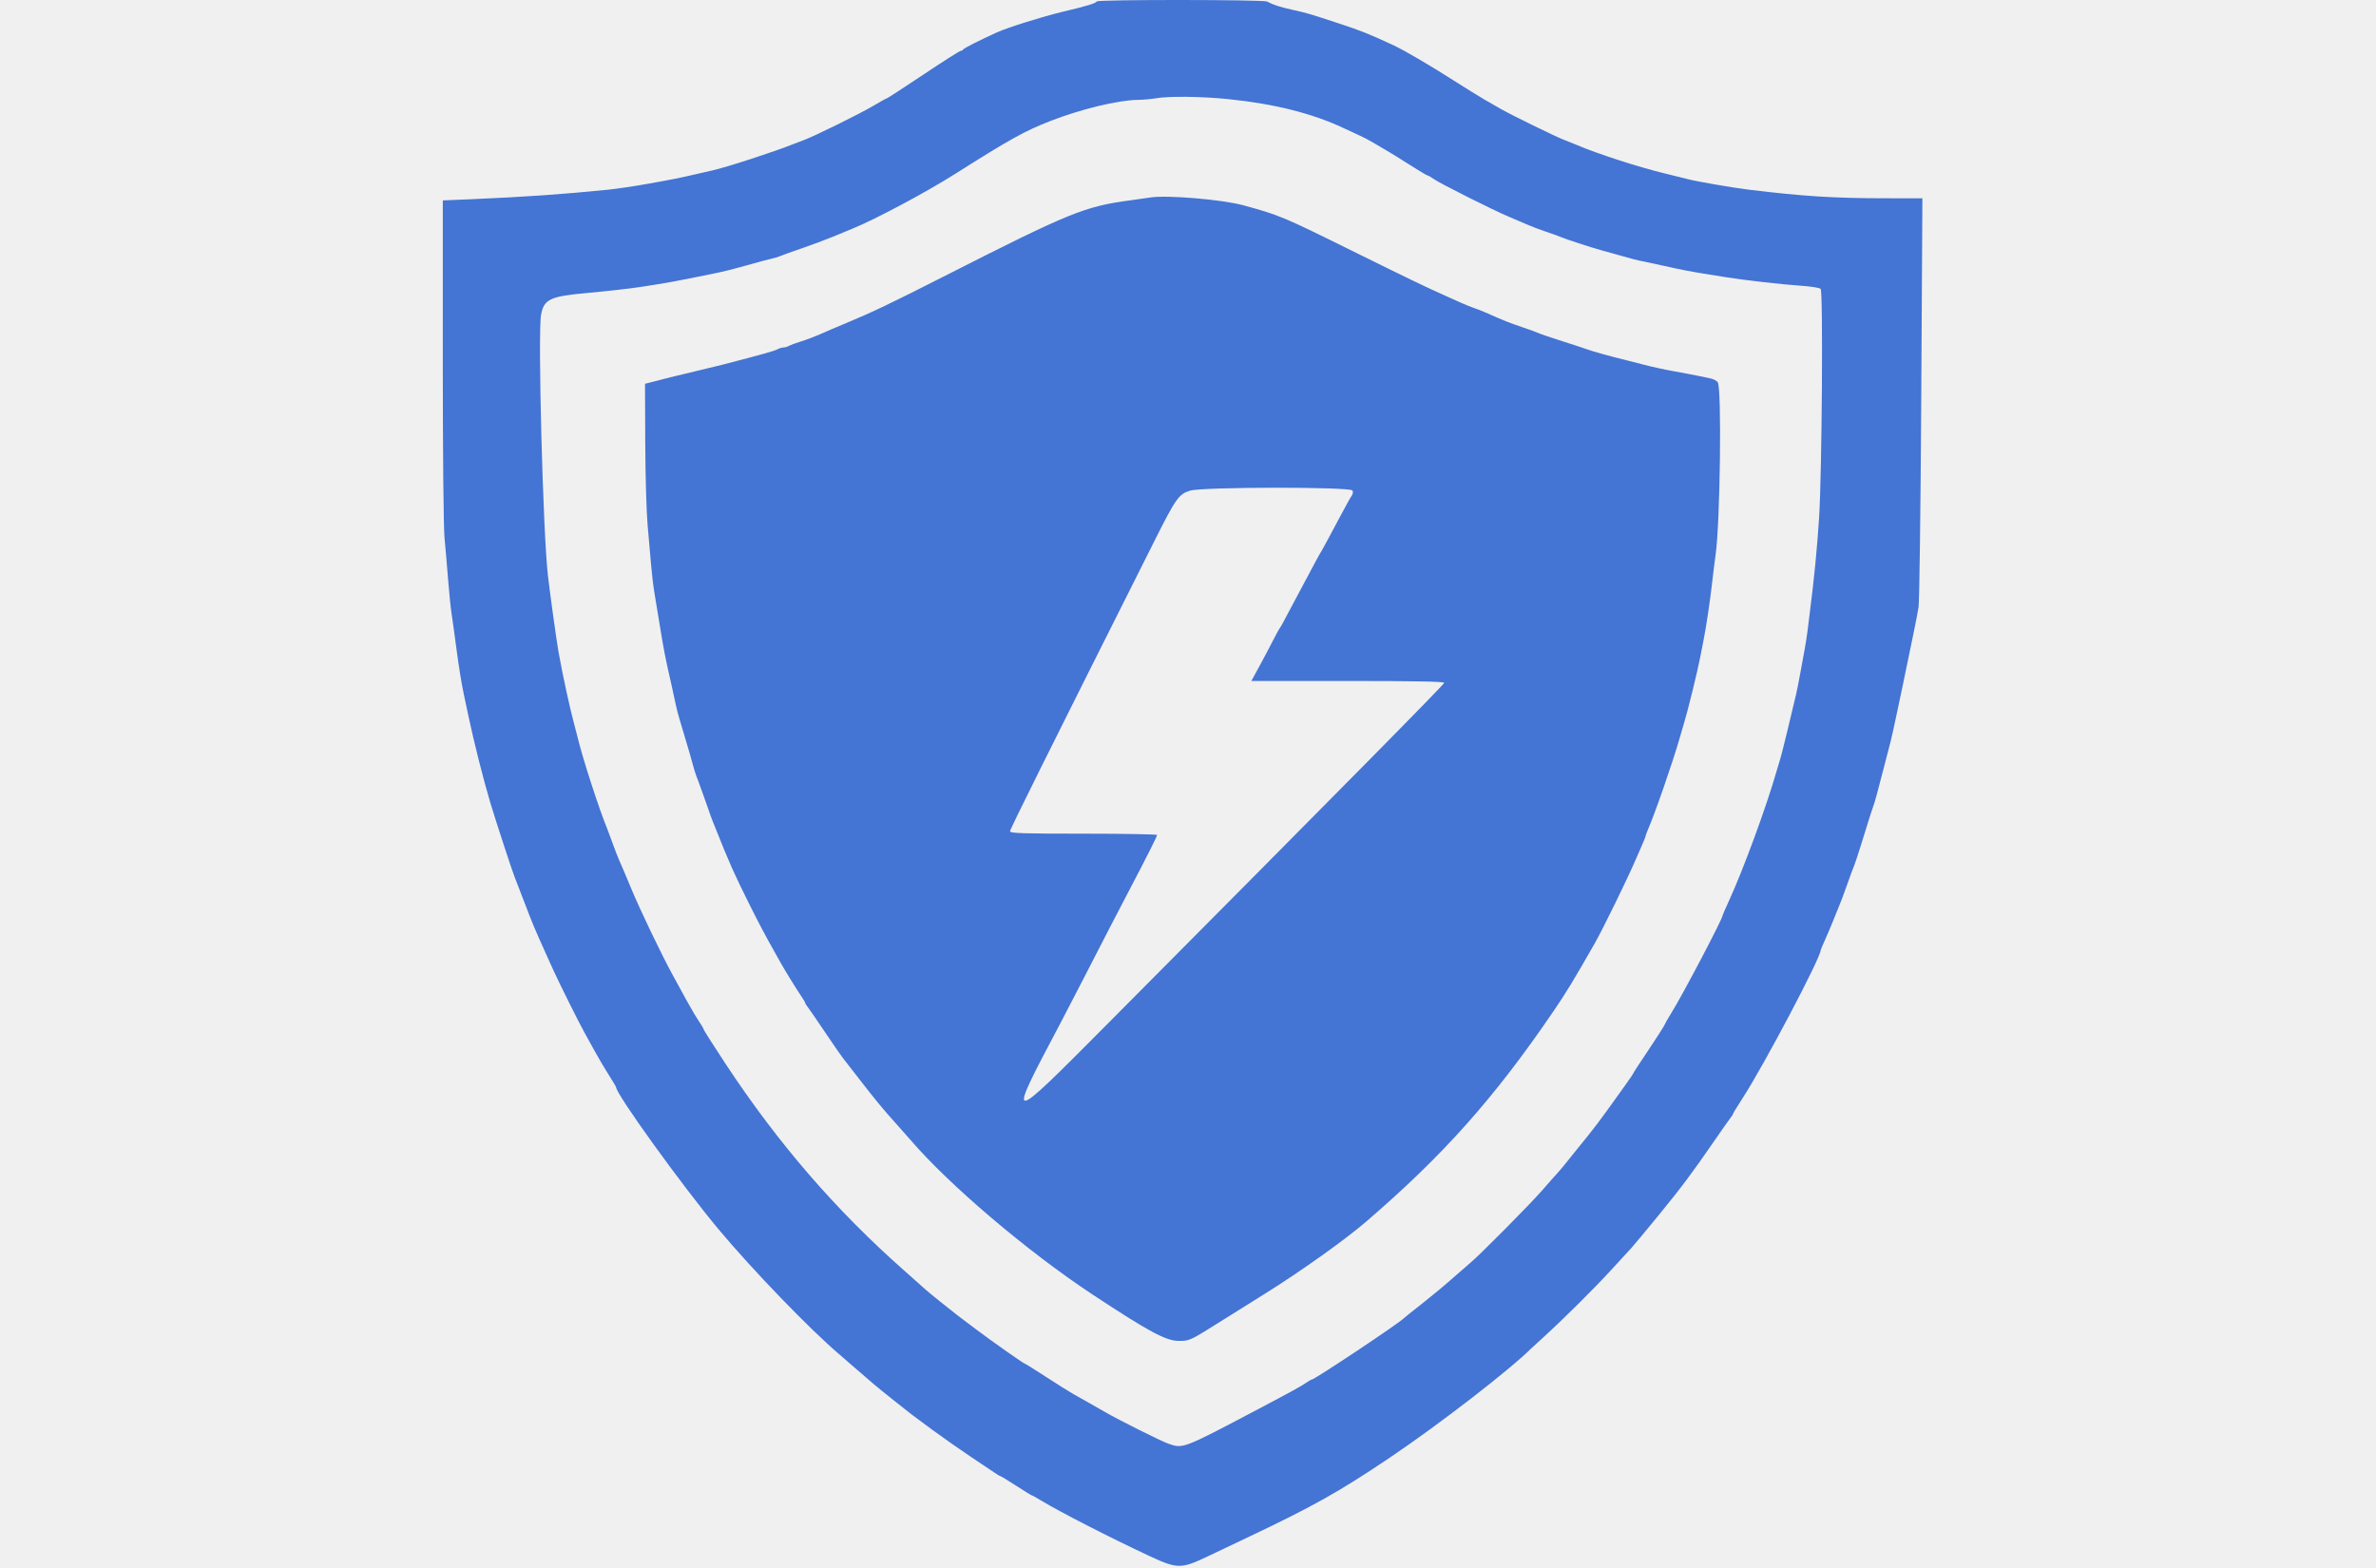
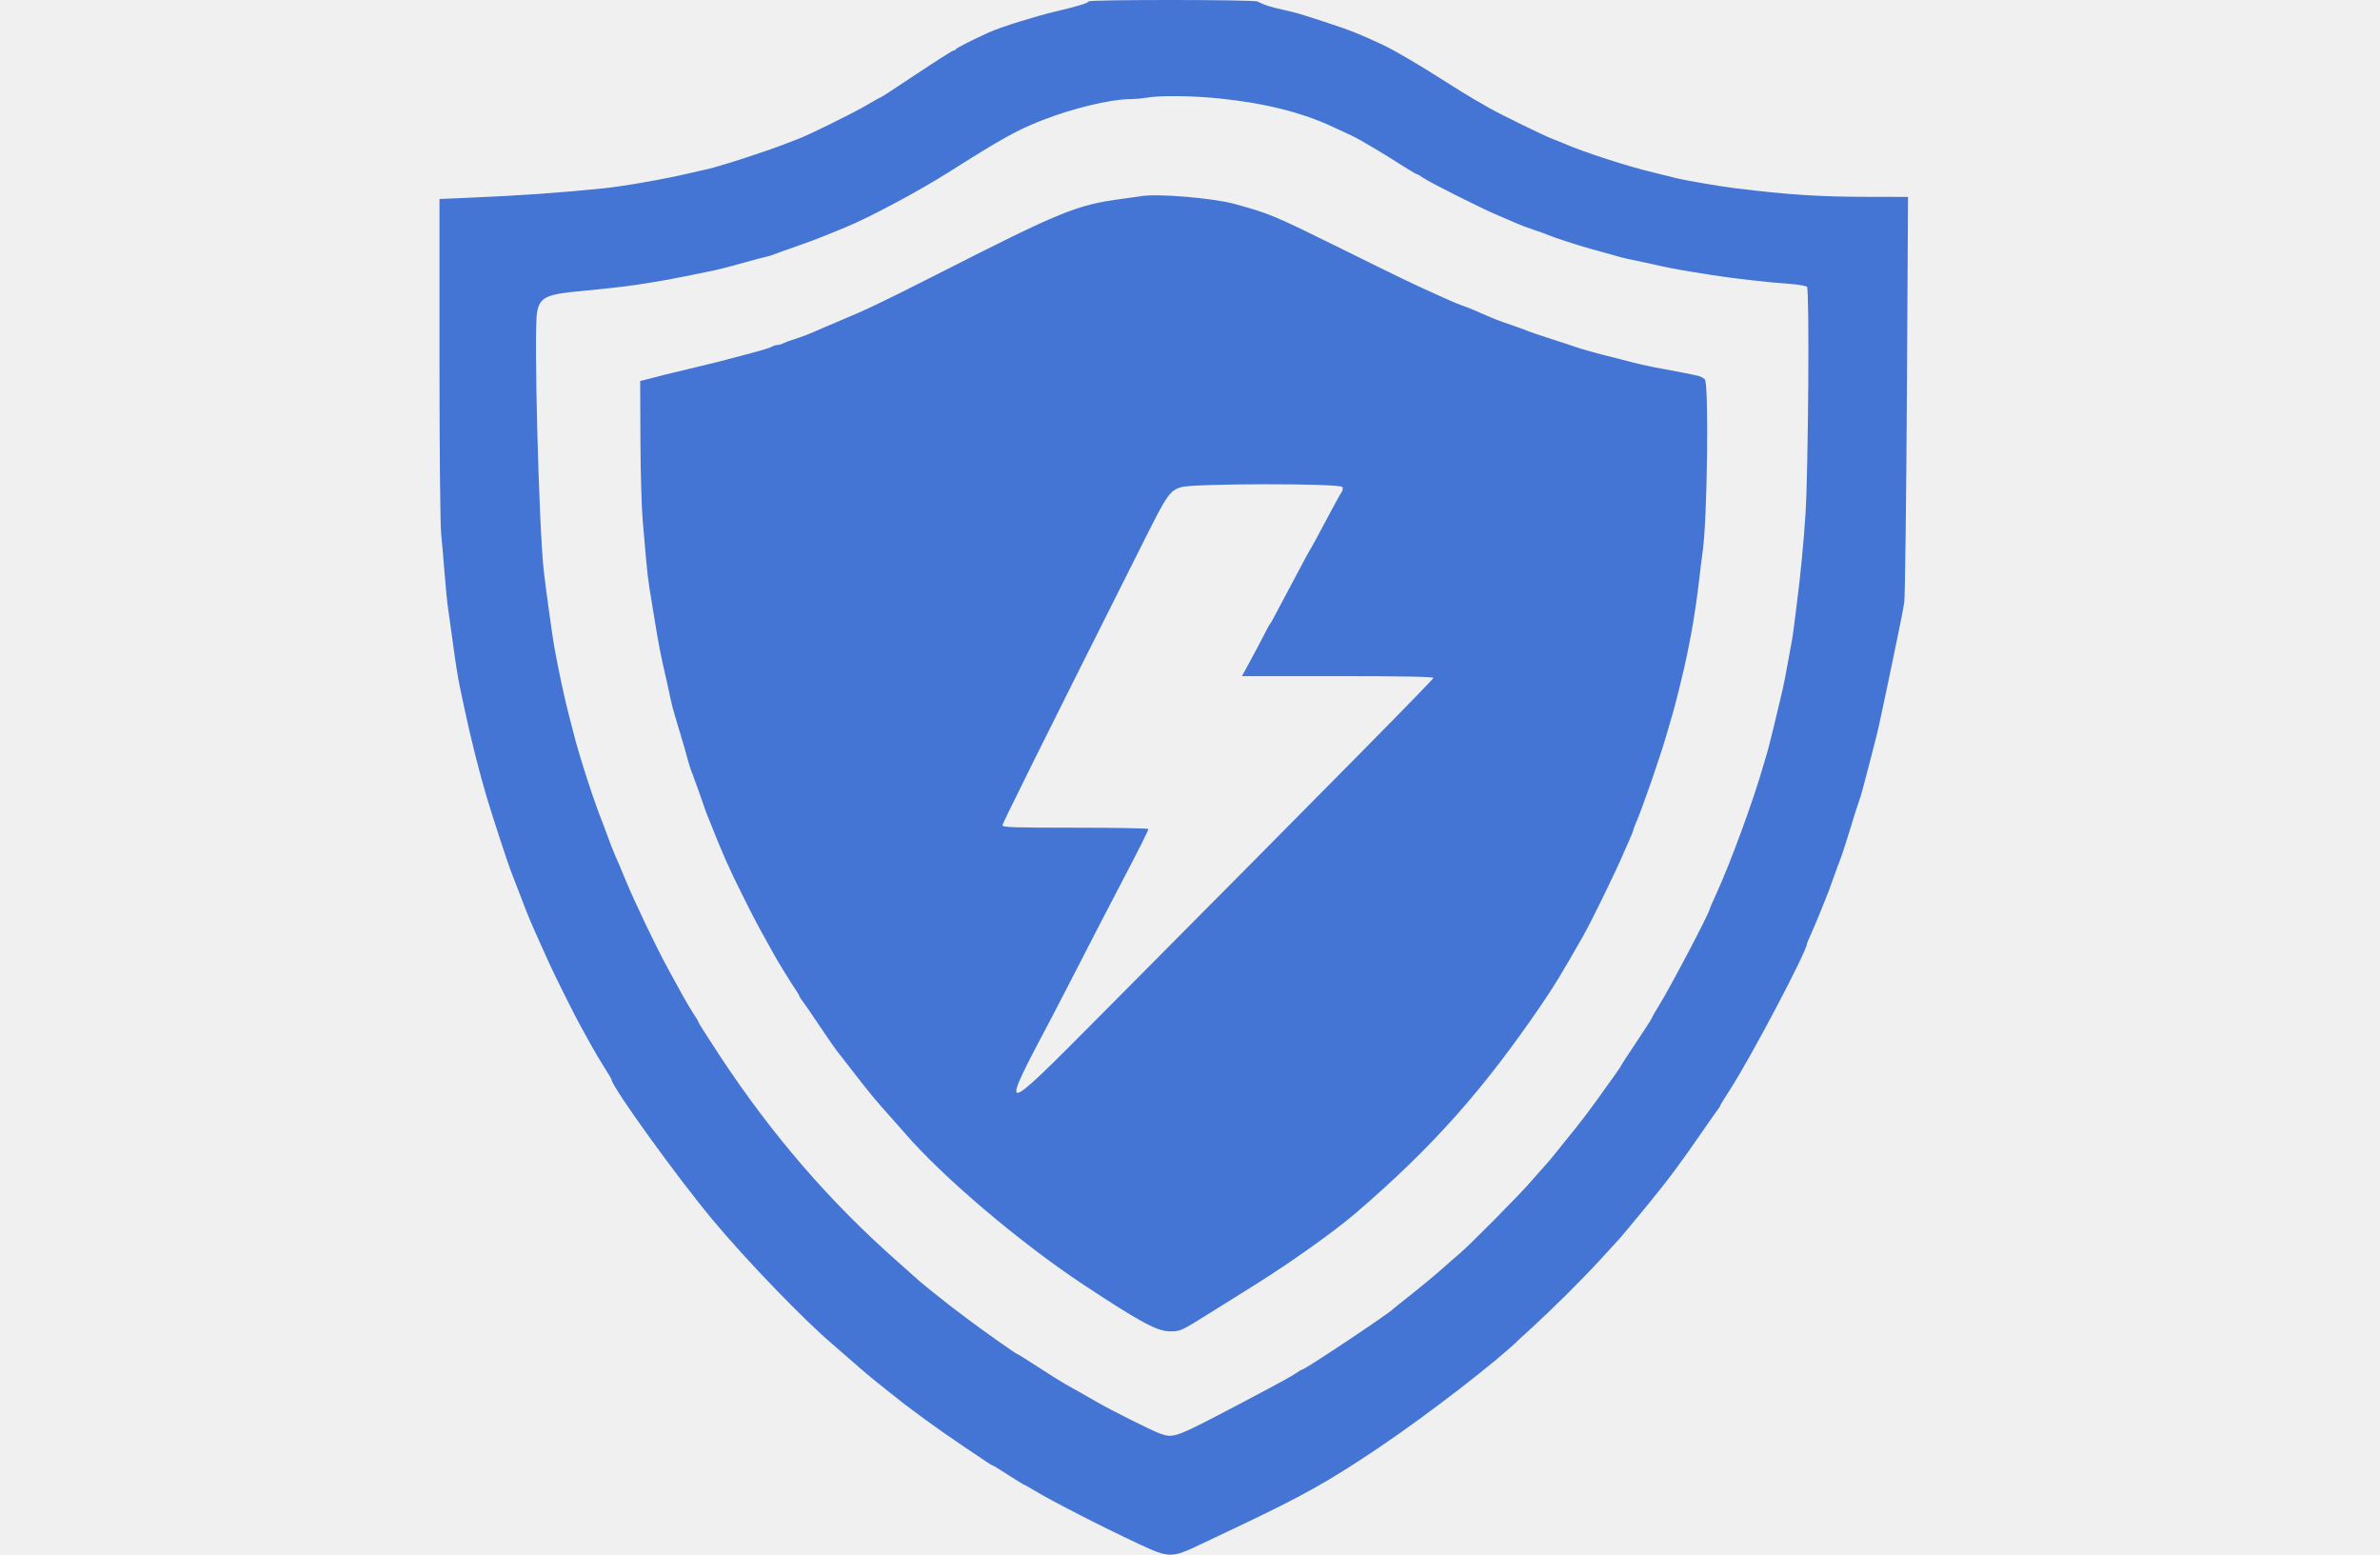
- <svg xmlns="http://www.w3.org/2000/svg" width="100" height="66" viewBox="0 0 100 66" fill="none">
-   <g clip-path="url(#clip0_1070_1020)">
-     <path fill-rule="evenodd" clip-rule="evenodd" d="M46.165 0.06C46.116 0.14 45.742 0.254 44.758 0.487C43.887 0.694 42.429 1.151 41.954 1.365C41.235 1.69 40.556 2.035 40.533 2.086C40.519 2.116 40.475 2.141 40.433 2.141C40.392 2.141 39.686 2.59 38.864 3.139C38.043 3.687 37.352 4.136 37.331 4.136C37.309 4.136 37.043 4.283 36.74 4.463C36.168 4.801 34.267 5.738 33.816 5.903C33.674 5.955 33.491 6.025 33.41 6.057C32.625 6.375 30.596 7.036 29.984 7.173C29.842 7.205 29.56 7.27 29.358 7.316C28.55 7.502 28.361 7.54 27.331 7.725C26.744 7.831 25.965 7.947 25.6 7.984C23.629 8.182 22.113 8.287 19.797 8.387L18.637 8.436L18.636 15.17C18.636 19.054 18.667 22.216 18.709 22.642C18.748 23.049 18.816 23.83 18.858 24.378C18.901 24.927 18.966 25.575 19.004 25.819C19.042 26.063 19.125 26.661 19.189 27.149C19.313 28.085 19.416 28.73 19.52 29.218C19.555 29.38 19.64 29.779 19.708 30.104C19.945 31.23 20.336 32.779 20.639 33.798C20.841 34.474 21.572 36.711 21.654 36.901C21.689 36.982 21.875 37.464 22.067 37.972C22.4 38.849 22.504 39.099 22.955 40.096C23.061 40.33 23.215 40.67 23.297 40.853C23.52 41.349 24.413 43.137 24.606 43.476C24.699 43.638 24.892 43.987 25.035 44.252C25.178 44.516 25.438 44.957 25.613 45.231C25.788 45.506 25.931 45.746 25.931 45.765C25.931 46.056 28.727 49.932 30.248 51.75C31.682 53.464 34.092 55.961 35.312 56.996C35.36 57.037 35.648 57.286 35.95 57.55C36.827 58.313 36.817 58.304 37.61 58.939C38.386 59.558 38.304 59.495 39.231 60.178C39.677 60.506 40.407 61.017 40.852 61.314C41.298 61.611 41.753 61.916 41.862 61.991C41.972 62.068 42.079 62.13 42.099 62.13C42.12 62.13 42.419 62.313 42.765 62.536C43.11 62.76 43.408 62.943 43.426 62.943C43.444 62.943 43.618 63.039 43.813 63.157C44.615 63.643 46.675 64.699 48.331 65.474C49.556 66.047 49.7 66.049 50.836 65.508C51.302 65.286 52.015 64.947 52.42 64.755C55.259 63.41 56.337 62.807 58.497 61.352C60.567 59.96 63.568 57.639 64.468 56.737C64.488 56.717 64.704 56.52 64.947 56.299C65.777 55.544 67.083 54.249 67.784 53.484C68.169 53.064 68.563 52.635 68.659 52.531C68.756 52.426 69.271 51.808 69.803 51.157C70.788 49.953 71.206 49.393 72.221 47.921C72.534 47.467 72.825 47.056 72.866 47.007C72.908 46.958 72.941 46.901 72.941 46.88C72.941 46.859 73.13 46.55 73.361 46.194C74.267 44.789 76.626 40.315 76.626 40.001C76.626 39.984 76.705 39.795 76.802 39.581C76.899 39.366 77.051 39.008 77.141 38.785C77.23 38.561 77.338 38.295 77.38 38.194C77.515 37.864 77.569 37.722 77.768 37.159C77.875 36.855 77.993 36.539 78.029 36.458C78.064 36.376 78.197 35.977 78.323 35.571C78.716 34.302 78.781 34.098 78.838 33.946C78.909 33.754 79.004 33.407 79.284 32.32C79.409 31.833 79.542 31.317 79.58 31.175C79.617 31.033 79.734 30.501 79.84 29.993C79.946 29.485 80.062 28.937 80.098 28.774C80.134 28.612 80.195 28.312 80.235 28.109C80.275 27.906 80.392 27.341 80.495 26.853C80.598 26.366 80.711 25.784 80.747 25.561C80.783 25.337 80.834 21.372 80.861 16.751L80.909 8.347L79.264 8.345C77.155 8.342 75.903 8.263 73.605 7.984C72.922 7.901 71.374 7.633 71.026 7.538C70.884 7.499 70.469 7.397 70.105 7.31C69.005 7.048 67.192 6.462 66.347 6.095C66.225 6.042 65.977 5.943 65.796 5.874C65.473 5.752 63.612 4.841 63.179 4.593C63.057 4.524 62.759 4.353 62.515 4.213C62.272 4.073 61.659 3.694 61.152 3.369C60.197 2.758 59.094 2.113 58.647 1.905C57.647 1.44 57.275 1.29 56.379 0.996C55.076 0.568 55.028 0.554 54.373 0.407C53.849 0.289 53.617 0.214 53.324 0.064C53.163 -0.018 46.216 -0.023 46.165 0.06ZM51.72 4.175C53.651 4.374 55.239 4.775 56.547 5.391C56.79 5.506 57.105 5.652 57.247 5.716C57.389 5.78 57.604 5.892 57.726 5.965C57.847 6.038 58.113 6.193 58.316 6.31C58.518 6.427 58.988 6.717 59.359 6.955C59.731 7.192 60.058 7.387 60.085 7.387C60.112 7.387 60.227 7.452 60.34 7.533C60.603 7.721 62.885 8.867 63.51 9.125C63.774 9.234 64.123 9.383 64.286 9.457C64.45 9.531 64.798 9.663 65.06 9.75C65.322 9.838 65.603 9.938 65.684 9.975C65.89 10.066 66.93 10.405 67.415 10.539C67.638 10.6 67.92 10.678 68.041 10.713C68.71 10.905 68.881 10.949 69.184 11.008C69.366 11.044 69.747 11.126 70.031 11.19C70.69 11.34 71.172 11.434 71.726 11.521C71.969 11.56 72.383 11.626 72.647 11.669C73.405 11.792 75.049 11.979 75.83 12.03C76.223 12.056 76.581 12.114 76.626 12.159C76.734 12.267 76.682 19.895 76.561 21.793C76.484 23.018 76.349 24.406 76.184 25.671C76.153 25.915 76.105 26.297 76.079 26.521C76.052 26.744 75.999 27.093 75.96 27.297C75.922 27.5 75.839 27.949 75.777 28.294C75.715 28.639 75.633 29.055 75.595 29.218C75.381 30.146 74.987 31.756 74.935 31.914C74.902 32.016 74.832 32.248 74.78 32.431C74.363 33.906 73.371 36.608 72.761 37.932C72.617 38.244 72.499 38.516 72.499 38.535C72.499 38.68 70.796 41.918 70.328 42.663C70.2 42.866 70.077 43.083 70.054 43.144C70.03 43.204 69.726 43.68 69.377 44.201C69.027 44.721 68.741 45.16 68.741 45.177C68.741 45.193 68.6 45.403 68.428 45.642C68.256 45.882 67.903 46.374 67.644 46.735C67.385 47.096 67.01 47.591 66.81 47.834C66.611 48.079 66.409 48.328 66.36 48.389C65.96 48.895 65.66 49.261 65.536 49.392C65.455 49.478 65.175 49.794 64.915 50.095C64.409 50.677 62.321 52.786 61.889 53.149C61.747 53.269 61.382 53.586 61.079 53.855C60.775 54.124 60.211 54.591 59.826 54.893C59.441 55.194 59.109 55.46 59.089 55.483C58.929 55.668 55.329 58.067 55.212 58.067C55.189 58.067 55.082 58.128 54.974 58.203C54.771 58.344 54.291 58.608 52.973 59.303C49.755 61 49.795 60.984 49.167 60.765C48.862 60.658 47.085 59.77 46.526 59.444C46.364 59.35 46.065 59.18 45.863 59.066C45.66 58.952 45.352 58.778 45.177 58.68C45.003 58.581 44.48 58.254 44.016 57.951C43.552 57.649 43.157 57.402 43.138 57.402C43.09 57.402 41.689 56.416 41.046 55.929C40.747 55.703 40.414 55.451 40.306 55.37C40.062 55.187 39.024 54.351 38.973 54.297C38.953 54.275 38.555 53.921 38.089 53.51C35.177 50.942 32.748 48.132 30.525 44.76C30.025 44.001 29.616 43.358 29.616 43.331C29.616 43.303 29.522 43.142 29.407 42.972C29.292 42.802 29.063 42.414 28.897 42.109C28.731 41.804 28.477 41.339 28.331 41.075C27.857 40.214 26.942 38.308 26.558 37.381C26.337 36.847 26.225 36.582 26.056 36.199C25.994 36.057 25.871 35.741 25.784 35.497C25.697 35.253 25.599 34.987 25.565 34.906C25.223 34.086 24.521 31.919 24.308 31.027C24.274 30.885 24.21 30.636 24.164 30.473C23.992 29.85 23.684 28.433 23.507 27.444C23.424 26.976 23.157 25.054 23.061 24.231C22.851 22.424 22.631 14.009 22.773 13.244C22.894 12.596 23.15 12.474 24.679 12.335C25.549 12.256 26.507 12.148 26.963 12.078C28.154 11.894 28.315 11.865 30.021 11.518C30.492 11.422 30.858 11.33 31.605 11.119C31.99 11.011 32.388 10.905 32.489 10.885C32.59 10.864 32.74 10.819 32.821 10.784C32.902 10.748 33.316 10.6 33.742 10.454C34.167 10.308 34.764 10.085 35.068 9.959C35.372 9.832 35.737 9.681 35.879 9.624C36.838 9.235 38.968 8.099 40.195 7.322C42.511 5.856 43.125 5.515 44.205 5.094C45.479 4.597 47.055 4.215 47.876 4.204C48.106 4.201 48.444 4.172 48.626 4.14C49.177 4.041 50.589 4.057 51.72 4.175ZM48.405 8.314C48.304 8.331 47.939 8.383 47.594 8.429C45.645 8.688 45.032 8.938 39.71 11.643C37.464 12.784 36.71 13.144 35.621 13.596C35.215 13.764 34.718 13.977 34.516 14.069C34.313 14.16 33.965 14.292 33.742 14.361C33.519 14.43 33.279 14.518 33.209 14.557C33.138 14.595 33.03 14.627 32.968 14.627C32.906 14.627 32.798 14.659 32.728 14.7C32.605 14.77 32.094 14.913 30.389 15.356C30.227 15.398 29.73 15.518 29.284 15.623C28.838 15.728 28.357 15.844 28.216 15.88C28.074 15.917 27.775 15.994 27.552 16.051L27.147 16.154L27.157 18.622C27.162 19.98 27.206 21.54 27.255 22.088C27.304 22.637 27.371 23.401 27.404 23.788C27.437 24.174 27.498 24.689 27.54 24.933C27.581 25.176 27.671 25.725 27.74 26.151C27.934 27.35 28.004 27.71 28.249 28.774C28.315 29.059 28.398 29.441 28.434 29.624C28.47 29.807 28.547 30.106 28.605 30.289C28.663 30.471 28.752 30.771 28.803 30.954C28.854 31.137 28.923 31.369 28.956 31.471C28.989 31.572 29.07 31.855 29.135 32.099C29.2 32.343 29.281 32.608 29.316 32.69C29.351 32.771 29.42 32.954 29.468 33.096C29.517 33.238 29.583 33.421 29.615 33.502C29.647 33.584 29.729 33.816 29.798 34.02C29.866 34.223 29.952 34.464 29.99 34.555C30.027 34.647 30.087 34.796 30.124 34.888C30.69 36.313 30.901 36.785 31.549 38.083C31.951 38.888 32.186 39.332 32.575 40.022C32.649 40.154 32.779 40.387 32.864 40.539C33.037 40.851 33.545 41.673 33.752 41.977C33.828 42.087 33.889 42.195 33.889 42.216C33.889 42.238 33.936 42.314 33.993 42.385C34.051 42.457 34.383 42.94 34.732 43.459C35.081 43.978 35.414 44.46 35.472 44.53C35.529 44.6 35.835 44.993 36.151 45.403C36.824 46.274 37.175 46.7 37.691 47.271C37.898 47.5 38.18 47.819 38.318 47.979C39.937 49.87 43.246 52.681 45.973 54.482C48.355 56.054 49.073 56.441 49.611 56.441C50.069 56.441 50.065 56.444 51.426 55.589C51.932 55.27 52.745 54.762 53.231 54.459C54.72 53.531 56.609 52.187 57.5 51.419C60.743 48.63 62.889 46.221 65.365 42.589C65.929 41.762 66.215 41.29 67.118 39.708C67.47 39.09 68.505 36.971 68.851 36.162C68.903 36.04 69.015 35.783 69.101 35.59C69.187 35.398 69.257 35.22 69.257 35.195C69.257 35.17 69.303 35.045 69.359 34.917C69.648 34.259 70.416 32.042 70.694 31.064C70.763 30.821 70.846 30.538 70.877 30.436C71.022 29.972 71.424 28.341 71.542 27.74C71.59 27.496 71.659 27.147 71.695 26.964C71.813 26.366 71.97 25.316 72.055 24.563C72.101 24.157 72.169 23.608 72.206 23.344C72.399 21.988 72.468 16.296 72.294 16.086C72.242 16.024 72.11 15.954 71.999 15.931C71.889 15.908 71.65 15.858 71.468 15.819C71.285 15.78 70.838 15.696 70.473 15.631C70.108 15.567 69.544 15.445 69.221 15.36C68.896 15.275 68.515 15.178 68.373 15.143C67.811 15.008 66.975 14.775 66.789 14.702C66.708 14.67 66.244 14.517 65.757 14.363C65.271 14.207 64.824 14.056 64.763 14.025C64.702 13.994 64.387 13.879 64.063 13.769C63.512 13.583 63.346 13.517 62.534 13.159C62.361 13.083 62.138 12.995 62.036 12.964C61.935 12.932 61.686 12.832 61.484 12.741C61.281 12.649 60.95 12.501 60.747 12.41C59.962 12.059 59.337 11.758 56.981 10.594C53.984 9.111 53.855 9.058 52.329 8.641C51.428 8.395 49.082 8.2 48.405 8.314ZM56.926 20.648C56.95 20.71 56.937 20.802 56.898 20.852C56.859 20.902 56.668 21.242 56.474 21.608C55.861 22.762 55.606 23.231 55.551 23.307C55.522 23.348 55.307 23.747 55.072 24.194C54.837 24.641 54.563 25.156 54.461 25.339C54.36 25.522 54.192 25.837 54.088 26.041C53.983 26.244 53.88 26.427 53.859 26.447C53.837 26.467 53.719 26.683 53.595 26.927C53.471 27.171 53.212 27.661 53.019 28.017L52.666 28.663H56.725C59.48 28.663 60.784 28.688 60.784 28.74C60.784 28.808 56.636 33.01 46.589 43.121C42.328 47.409 42.333 47.409 44.63 43.069C44.813 42.724 45.244 41.893 45.587 41.223C46.277 39.875 47.165 38.16 47.613 37.307C48.233 36.128 48.7 35.199 48.7 35.146C48.7 35.116 47.307 35.091 45.605 35.091C43.024 35.091 42.51 35.074 42.51 34.989C42.51 34.902 43.985 31.936 48.569 22.806C49.49 20.97 49.61 20.8 50.087 20.653C50.614 20.491 56.864 20.487 56.926 20.648Z" fill="#4474D4" />
-   </g>
-   <defs>
-     <clipPath id="clip0_1070_1020">
-       <rect width="100" height="65.909" fill="white" />
-     </clipPath>
-   </defs>
+ <svg xmlns="http://www.w3.org/2000/svg" width="49" height="32" viewBox="0 0 49 32" fill="none">
+   <path fill-rule="evenodd" clip-rule="evenodd" d="M22.414 0.029C22.39 0.068 22.208 0.123 21.73 0.237C21.308 0.337 20.6 0.559 20.369 0.663C20.02 0.821 19.69 0.988 19.68 1.013C19.673 1.028 19.651 1.04 19.631 1.04C19.611 1.04 19.268 1.258 18.869 1.524C18.47 1.79 18.135 2.008 18.125 2.008C18.114 2.008 17.985 2.079 17.838 2.167C17.56 2.331 16.637 2.786 16.418 2.866C16.349 2.891 16.261 2.925 16.221 2.941C15.84 3.095 14.855 3.416 14.558 3.483C14.489 3.498 14.352 3.53 14.254 3.552C13.861 3.642 13.77 3.661 13.27 3.751C12.985 3.802 12.606 3.859 12.429 3.876C11.472 3.973 10.736 4.024 9.612 4.072L9.048 4.096L9.048 7.365C9.048 9.251 9.063 10.786 9.083 10.993C9.103 11.191 9.136 11.57 9.156 11.836C9.177 12.102 9.208 12.417 9.227 12.536C9.245 12.654 9.285 12.944 9.317 13.181C9.377 13.636 9.427 13.949 9.477 14.186C9.494 14.264 9.535 14.458 9.569 14.616C9.684 15.163 9.873 15.915 10.021 16.409C10.118 16.738 10.473 17.824 10.513 17.916C10.53 17.955 10.62 18.189 10.714 18.436C10.875 18.862 10.926 18.983 11.145 19.467C11.197 19.581 11.271 19.746 11.311 19.835C11.419 20.076 11.853 20.944 11.947 21.108C11.992 21.187 12.085 21.357 12.155 21.485C12.224 21.613 12.351 21.827 12.436 21.96C12.521 22.094 12.59 22.211 12.59 22.22C12.59 22.361 13.948 24.243 14.686 25.125C15.382 25.957 16.552 27.17 17.145 27.672C17.168 27.693 17.308 27.814 17.455 27.942C17.88 28.312 17.875 28.308 18.26 28.616C18.637 28.916 18.597 28.886 19.047 29.218C19.264 29.377 19.618 29.625 19.834 29.769C20.051 29.913 20.272 30.061 20.325 30.098C20.378 30.135 20.43 30.165 20.44 30.165C20.45 30.165 20.595 30.254 20.763 30.363C20.931 30.471 21.075 30.56 21.084 30.56C21.093 30.56 21.177 30.607 21.272 30.664C21.661 30.9 22.662 31.413 23.466 31.789C24.06 32.067 24.13 32.068 24.682 31.805C24.908 31.697 25.254 31.533 25.451 31.44C26.829 30.787 27.353 30.494 28.401 29.788C29.406 29.111 30.863 27.985 31.3 27.547C31.31 27.537 31.415 27.441 31.533 27.334C31.936 26.967 32.57 26.339 32.91 25.968C33.097 25.764 33.288 25.555 33.335 25.505C33.382 25.454 33.632 25.154 33.891 24.838C34.369 24.253 34.572 23.981 35.065 23.267C35.217 23.046 35.358 22.846 35.378 22.823C35.398 22.799 35.414 22.771 35.414 22.761C35.414 22.751 35.506 22.601 35.618 22.428C36.058 21.746 37.203 19.574 37.203 19.421C37.203 19.413 37.242 19.321 37.289 19.217C37.336 19.113 37.41 18.939 37.453 18.831C37.497 18.722 37.549 18.593 37.569 18.544C37.635 18.384 37.661 18.315 37.758 18.041C37.81 17.893 37.867 17.74 37.884 17.701C37.902 17.661 37.966 17.468 38.027 17.27C38.218 16.654 38.249 16.555 38.277 16.481C38.312 16.388 38.358 16.22 38.494 15.692C38.554 15.455 38.619 15.205 38.637 15.136C38.656 15.067 38.712 14.809 38.764 14.562C38.815 14.316 38.871 14.049 38.889 13.97C38.906 13.892 38.936 13.746 38.956 13.648C38.975 13.549 39.032 13.274 39.082 13.038C39.132 12.801 39.187 12.519 39.204 12.41C39.222 12.302 39.246 10.377 39.259 8.133L39.283 4.053L38.484 4.052C37.46 4.05 36.852 4.012 35.736 3.876C35.405 3.836 34.653 3.706 34.484 3.66C34.415 3.641 34.214 3.591 34.037 3.549C33.503 3.422 32.623 3.137 32.212 2.959C32.154 2.934 32.033 2.885 31.945 2.852C31.788 2.793 30.885 2.35 30.674 2.23C30.615 2.196 30.47 2.113 30.352 2.045C30.234 1.978 29.936 1.793 29.69 1.636C29.227 1.339 28.691 1.026 28.474 0.925C27.988 0.699 27.808 0.626 27.373 0.484C26.74 0.276 26.717 0.269 26.399 0.197C26.145 0.141 26.032 0.104 25.89 0.031C25.811 -0.009 22.439 -0.011 22.414 0.029ZM25.111 2.027C26.049 2.124 26.819 2.318 27.454 2.618C27.573 2.673 27.725 2.744 27.794 2.775C27.863 2.806 27.968 2.861 28.027 2.896C28.086 2.931 28.215 3.007 28.313 3.064C28.411 3.12 28.64 3.261 28.82 3.377C29.001 3.492 29.159 3.586 29.172 3.586C29.186 3.586 29.241 3.618 29.296 3.657C29.424 3.749 30.532 4.305 30.835 4.43C30.963 4.483 31.133 4.556 31.212 4.592C31.291 4.628 31.46 4.692 31.588 4.734C31.715 4.776 31.851 4.825 31.89 4.843C31.991 4.887 32.496 5.052 32.731 5.117C32.839 5.146 32.976 5.185 33.035 5.201C33.36 5.294 33.443 5.316 33.59 5.345C33.678 5.362 33.863 5.402 34.001 5.433C34.321 5.506 34.555 5.551 34.824 5.594C34.942 5.612 35.143 5.645 35.271 5.665C35.639 5.725 36.438 5.816 36.817 5.841C37.008 5.854 37.181 5.882 37.203 5.904C37.255 5.956 37.23 9.66 37.172 10.581C37.134 11.175 37.069 11.85 36.989 12.464C36.973 12.582 36.95 12.768 36.937 12.876C36.925 12.985 36.899 13.154 36.88 13.253C36.861 13.352 36.821 13.569 36.791 13.737C36.761 13.905 36.721 14.107 36.703 14.186C36.599 14.636 36.408 15.418 36.382 15.495C36.366 15.544 36.332 15.657 36.307 15.746C36.105 16.462 35.623 17.774 35.327 18.416C35.257 18.568 35.2 18.7 35.2 18.709C35.2 18.78 34.373 20.352 34.145 20.714C34.083 20.812 34.023 20.917 34.012 20.947C34.001 20.977 33.853 21.207 33.684 21.46C33.514 21.713 33.375 21.926 33.375 21.934C33.375 21.942 33.307 22.044 33.223 22.16C33.14 22.277 32.968 22.515 32.842 22.691C32.716 22.866 32.534 23.106 32.437 23.224C32.341 23.343 32.242 23.464 32.219 23.494C32.025 23.74 31.879 23.917 31.819 23.981C31.78 24.022 31.644 24.176 31.517 24.322C31.272 24.605 30.258 25.628 30.048 25.805C29.979 25.863 29.802 26.017 29.655 26.148C29.507 26.278 29.233 26.505 29.047 26.651C28.86 26.798 28.698 26.927 28.689 26.938C28.611 27.028 26.863 28.192 26.806 28.192C26.795 28.192 26.743 28.222 26.691 28.259C26.592 28.327 26.359 28.455 25.719 28.793C24.157 29.617 24.177 29.609 23.871 29.503C23.723 29.451 22.861 29.019 22.589 28.861C22.51 28.816 22.366 28.733 22.267 28.677C22.169 28.622 22.019 28.538 21.934 28.49C21.85 28.442 21.596 28.283 21.37 28.136C21.145 27.99 20.953 27.87 20.944 27.87C20.921 27.87 20.241 27.391 19.928 27.154C19.784 27.045 19.622 26.923 19.569 26.883C19.451 26.794 18.947 26.388 18.922 26.362C18.912 26.352 18.719 26.18 18.493 25.98C17.079 24.733 15.9 23.369 14.82 21.732C14.578 21.363 14.379 21.051 14.379 21.038C14.379 21.024 14.333 20.946 14.277 20.864C14.222 20.781 14.11 20.593 14.03 20.445C13.95 20.297 13.826 20.071 13.755 19.943C13.525 19.525 13.081 18.599 12.894 18.149C12.787 17.89 12.733 17.761 12.651 17.575C12.62 17.506 12.561 17.353 12.519 17.235C12.476 17.116 12.428 16.987 12.412 16.948C12.246 16.549 11.905 15.497 11.802 15.064C11.786 14.995 11.754 14.874 11.732 14.795C11.648 14.493 11.499 13.805 11.413 13.325C11.373 13.097 11.243 12.164 11.197 11.764C11.095 10.887 10.988 6.802 11.057 6.43C11.115 6.116 11.239 6.056 11.982 5.989C12.404 5.95 12.869 5.898 13.091 5.864C13.669 5.775 13.747 5.761 14.576 5.592C14.804 5.546 14.982 5.501 15.345 5.398C15.532 5.346 15.725 5.295 15.774 5.285C15.823 5.275 15.896 5.253 15.935 5.236C15.974 5.219 16.176 5.146 16.382 5.076C16.589 5.005 16.879 4.896 17.026 4.835C17.174 4.774 17.351 4.7 17.42 4.673C17.885 4.484 18.919 3.932 19.515 3.555C20.64 2.843 20.938 2.678 21.462 2.473C22.081 2.232 22.846 2.047 23.245 2.041C23.356 2.04 23.52 2.026 23.609 2.01C23.876 1.962 24.562 1.97 25.111 2.027ZM23.501 4.037C23.452 4.045 23.275 4.07 23.108 4.092C22.161 4.218 21.864 4.34 19.28 5.653C18.189 6.207 17.823 6.382 17.294 6.601C17.098 6.683 16.856 6.786 16.758 6.831C16.66 6.875 16.49 6.939 16.382 6.973C16.274 7.006 16.157 7.049 16.123 7.067C16.089 7.086 16.037 7.101 16.007 7.101C15.976 7.101 15.924 7.117 15.89 7.137C15.83 7.171 15.582 7.241 14.755 7.455C14.676 7.476 14.434 7.534 14.218 7.585C14.001 7.636 13.768 7.692 13.699 7.71C13.63 7.728 13.485 7.765 13.377 7.793L13.18 7.843L13.185 9.042C13.187 9.701 13.209 10.458 13.233 10.724C13.257 10.991 13.289 11.362 13.305 11.549C13.321 11.737 13.351 11.987 13.371 12.105C13.391 12.223 13.435 12.49 13.468 12.697C13.562 13.279 13.596 13.454 13.715 13.97C13.747 14.108 13.788 14.294 13.805 14.383C13.823 14.472 13.86 14.617 13.888 14.706C13.916 14.794 13.959 14.94 13.984 15.028C14.009 15.117 14.043 15.23 14.059 15.28C14.075 15.329 14.114 15.466 14.145 15.585C14.177 15.703 14.217 15.832 14.233 15.871C14.25 15.911 14.284 16 14.307 16.069C14.331 16.138 14.363 16.227 14.379 16.266C14.394 16.305 14.434 16.418 14.467 16.517C14.5 16.616 14.542 16.733 14.56 16.777C14.579 16.822 14.608 16.894 14.626 16.939C14.901 17.631 15.003 17.86 15.318 18.49C15.513 18.881 15.627 19.096 15.816 19.431C15.852 19.495 15.915 19.608 15.956 19.683C16.04 19.834 16.287 20.233 16.387 20.381C16.424 20.434 16.454 20.486 16.454 20.497C16.454 20.507 16.477 20.544 16.504 20.579C16.532 20.614 16.694 20.848 16.863 21.1C17.032 21.352 17.194 21.586 17.222 21.62C17.25 21.654 17.398 21.845 17.552 22.044C17.878 22.467 18.049 22.674 18.3 22.951C18.4 23.062 18.537 23.217 18.604 23.295C19.39 24.213 20.997 25.578 22.321 26.452C23.477 27.215 23.826 27.403 24.087 27.403C24.309 27.403 24.307 27.404 24.968 26.989C25.214 26.835 25.609 26.588 25.845 26.441C26.568 25.99 27.484 25.338 27.917 24.965C29.492 23.611 30.534 22.441 31.736 20.678C32.009 20.276 32.149 20.047 32.587 19.279C32.758 18.979 33.261 17.95 33.428 17.557C33.453 17.498 33.508 17.373 33.55 17.28C33.592 17.186 33.626 17.1 33.626 17.088C33.626 17.076 33.648 17.015 33.675 16.953C33.815 16.634 34.188 15.557 34.323 15.082C34.357 14.964 34.397 14.827 34.412 14.777C34.483 14.552 34.678 13.76 34.735 13.468C34.758 13.35 34.791 13.18 34.809 13.092C34.866 12.801 34.943 12.291 34.984 11.926C35.006 11.729 35.039 11.462 35.057 11.334C35.151 10.675 35.184 7.912 35.1 7.81C35.075 7.78 35.011 7.746 34.957 7.735C34.904 7.724 34.787 7.699 34.699 7.68C34.61 7.662 34.393 7.621 34.216 7.589C34.039 7.558 33.765 7.499 33.608 7.458C33.45 7.416 33.265 7.369 33.196 7.352C32.923 7.287 32.517 7.173 32.427 7.138C32.388 7.123 32.162 7.048 31.926 6.973C31.69 6.898 31.473 6.824 31.443 6.809C31.414 6.794 31.261 6.738 31.104 6.685C30.836 6.595 30.756 6.563 30.361 6.389C30.277 6.352 30.169 6.309 30.12 6.294C30.07 6.279 29.95 6.23 29.851 6.186C29.753 6.142 29.592 6.069 29.494 6.025C29.112 5.855 28.809 5.709 27.665 5.143C26.21 4.424 26.148 4.398 25.406 4.195C24.969 4.076 23.83 3.981 23.501 4.037ZM27.639 10.025C27.65 10.055 27.644 10.1 27.625 10.124C27.606 10.148 27.513 10.313 27.419 10.491C27.121 11.051 26.998 11.279 26.971 11.316C26.957 11.336 26.852 11.53 26.738 11.746C26.624 11.963 26.491 12.214 26.442 12.303C26.393 12.391 26.311 12.545 26.261 12.643C26.21 12.742 26.16 12.831 26.149 12.841C26.139 12.85 26.081 12.955 26.021 13.074C25.961 13.192 25.835 13.43 25.741 13.603L25.57 13.917H27.541C28.879 13.917 29.511 13.928 29.511 13.954C29.511 13.987 27.498 16.027 22.62 20.936C20.551 23.018 20.553 23.018 21.669 20.911C21.757 20.743 21.966 20.34 22.133 20.014C22.468 19.36 22.899 18.527 23.117 18.113C23.418 17.541 23.644 17.09 23.644 17.064C23.644 17.049 22.968 17.037 22.142 17.037C20.889 17.037 20.639 17.029 20.639 16.988C20.639 16.946 21.355 15.506 23.581 11.073C24.028 10.181 24.087 10.099 24.318 10.027C24.574 9.949 27.608 9.947 27.639 10.025Z" fill="#4474D4" />
</svg>
